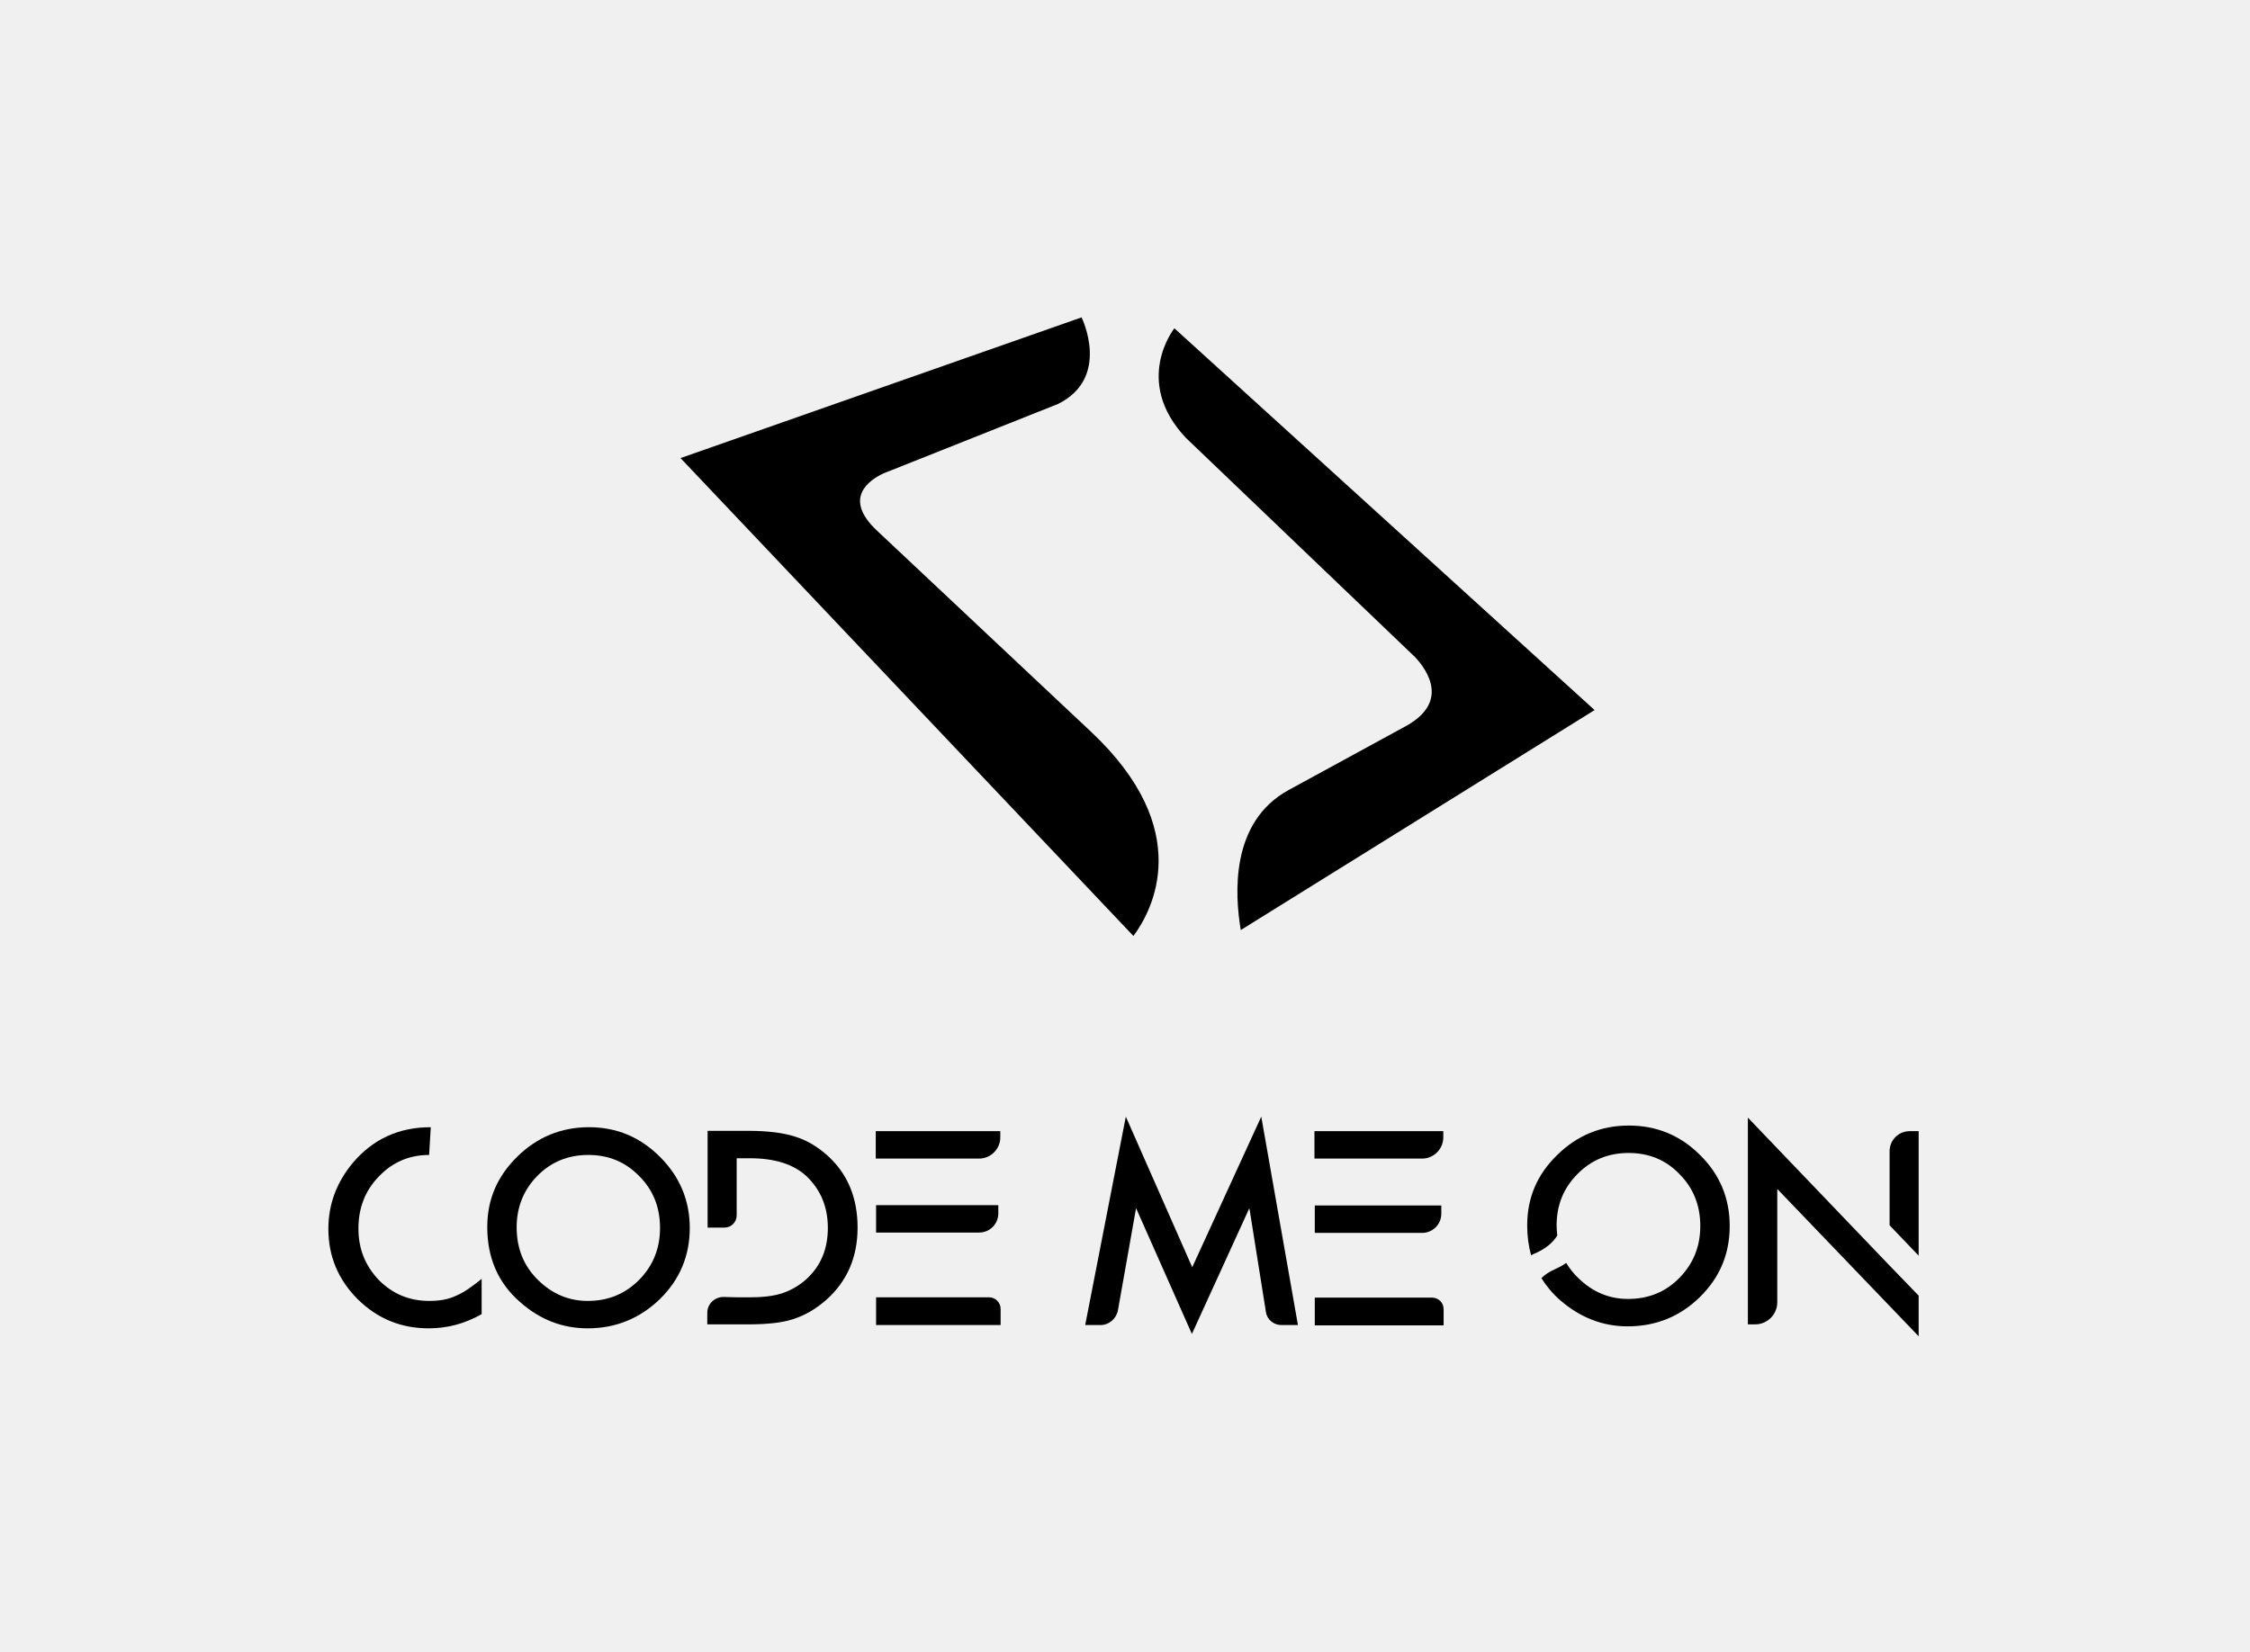
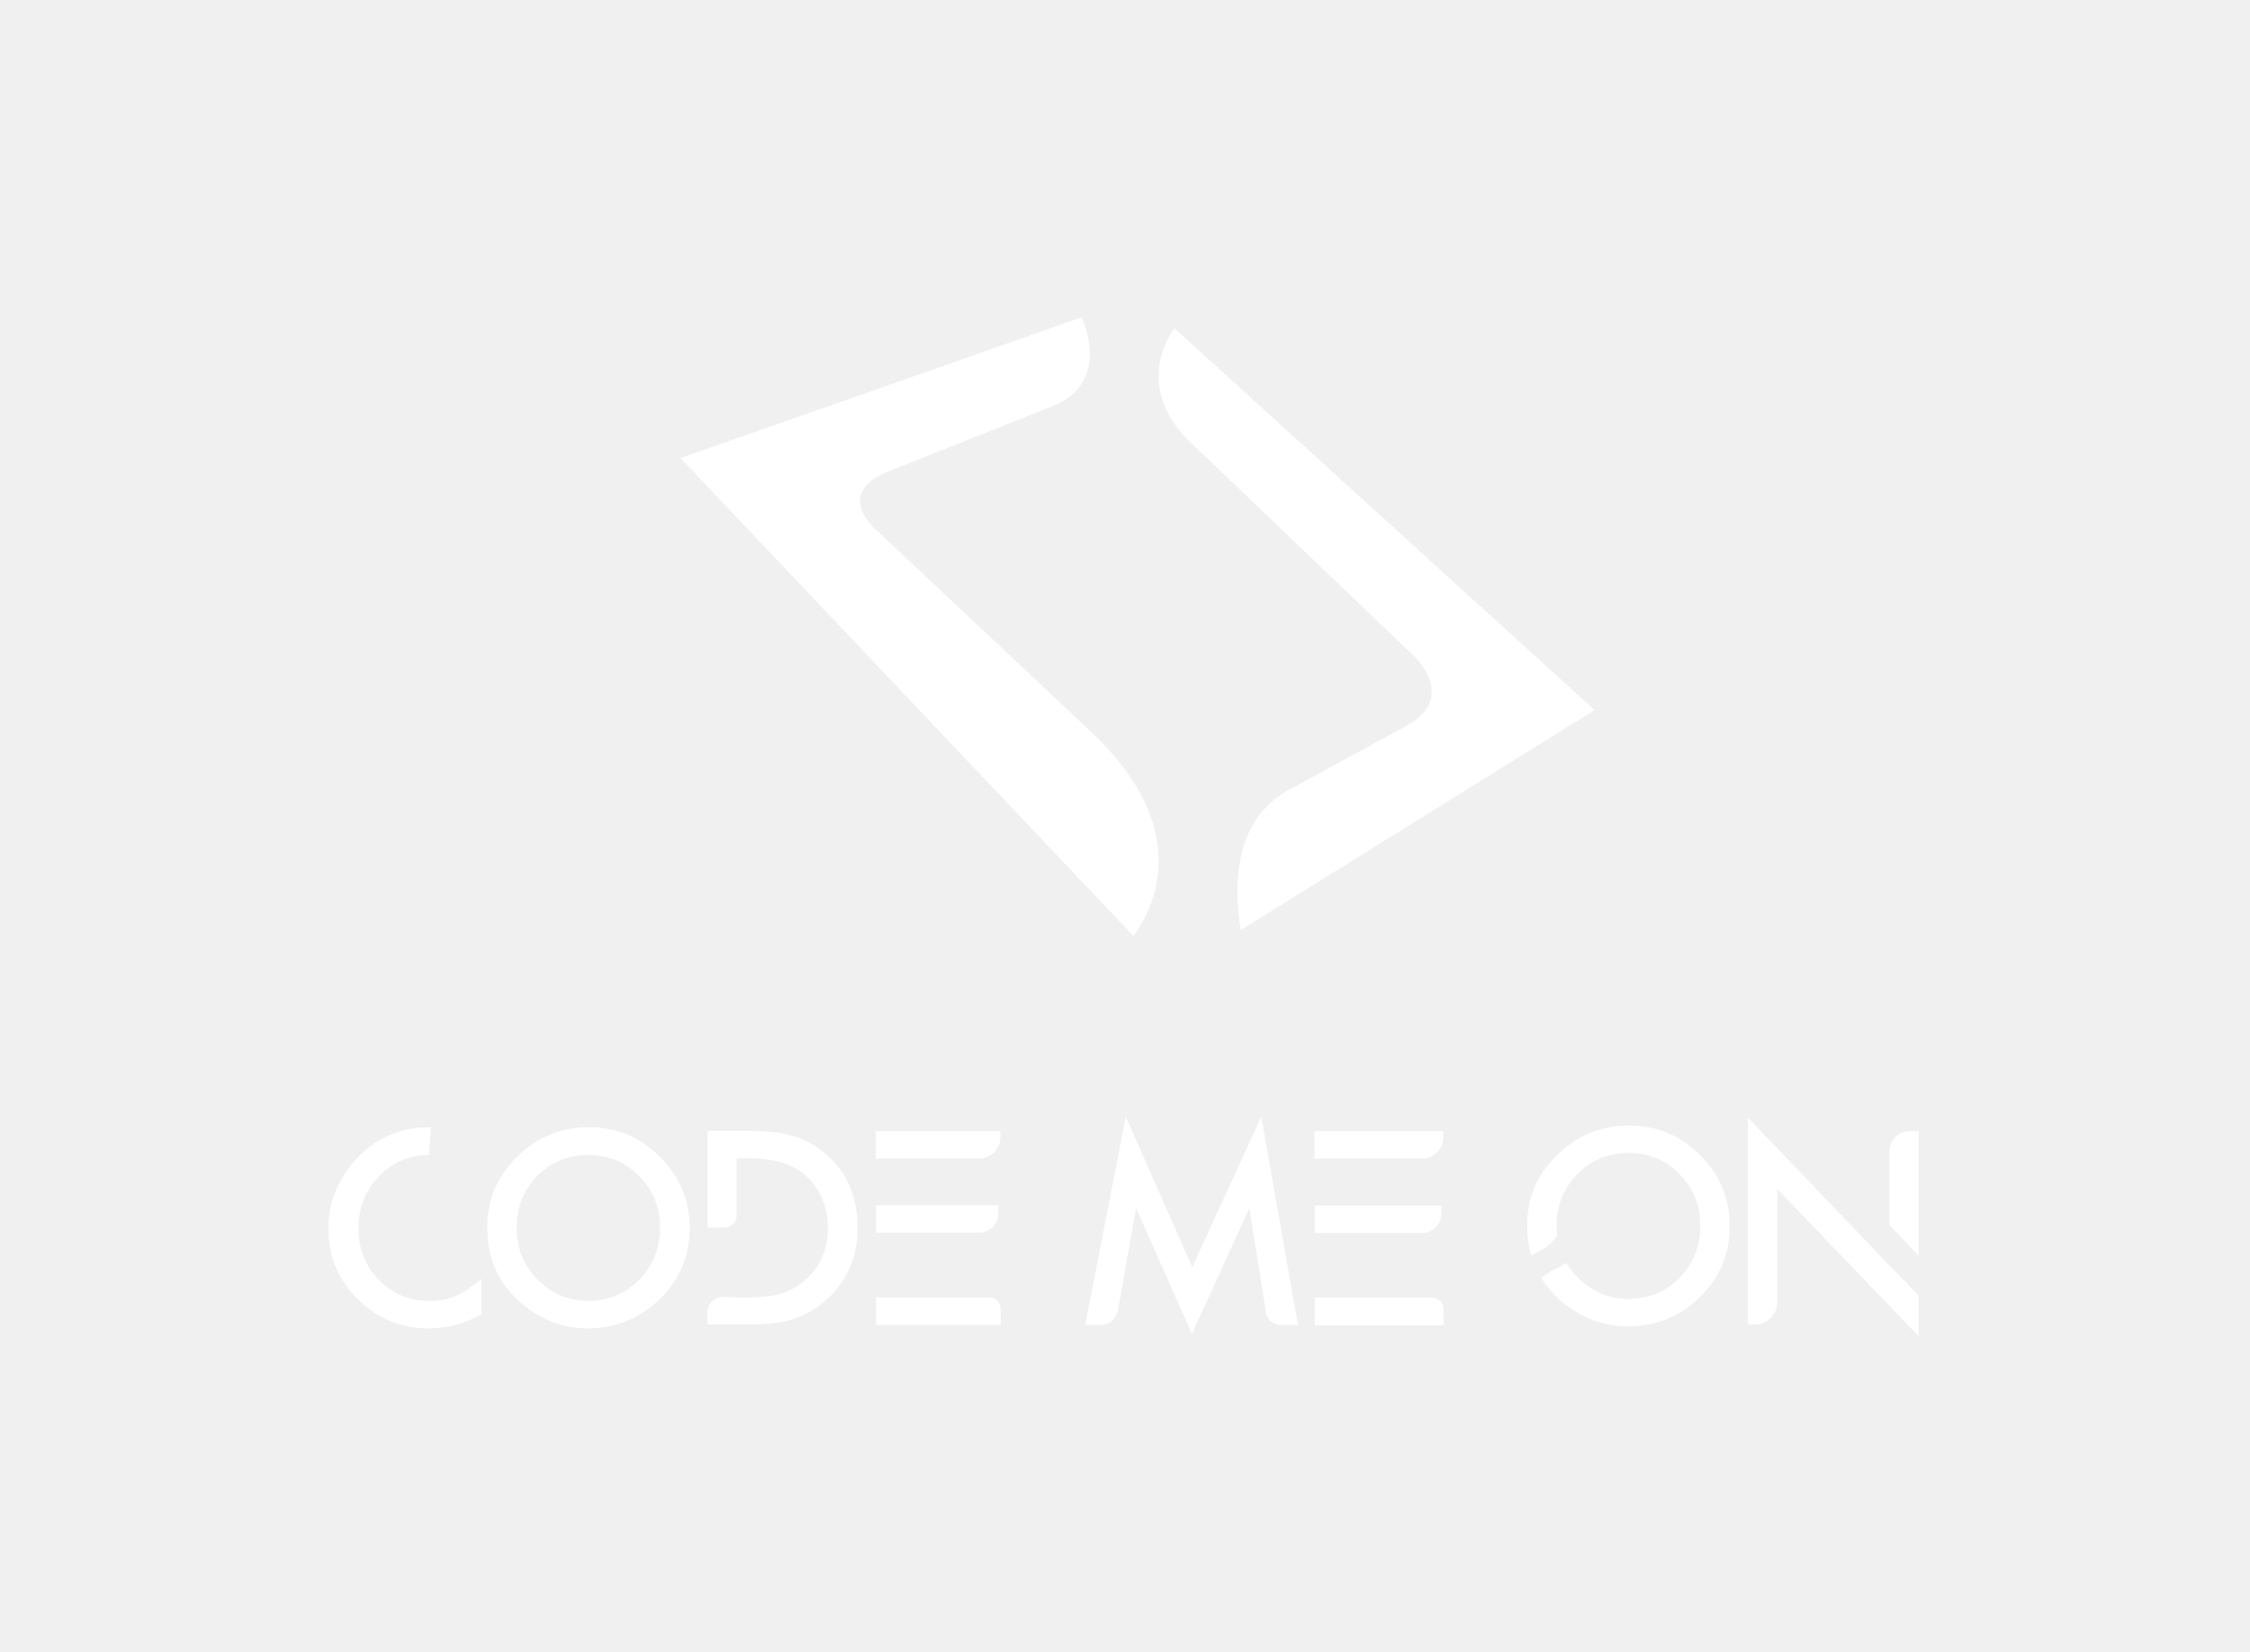
<svg xmlns="http://www.w3.org/2000/svg" version="1.1" x="0px" y="0px" viewBox="0 0 681.1 500" style="enable-background:new 0 0 681.1 500;" xml:space="preserve">
+   <style type="text/css">
+ 	.st0{fill:#FFFFFF;}
+ </style>
  <g id="Layer_2">
</g>
  <g id="Layer_1">
-     <path d="M328.5,401.2l12.3-63.1l20.1,45.6l20.9-45.6l11.1,63.1h-5c-2.4,0-4.4-1.7-4.7-4l-5-31.4l-17.4,38.1l-16.9-38.1l-5.5,31   c-0.5,2.5-2.7,4.4-5.2,4.4H328.5z" />
-     <path d="M580.8,380.2v-37.7h-2.7c-3.4,0-6.1,2.7-6.1,6.1V371L580.8,380.2z" />
-     <path d="M571.9,383.1L571.9,383.1l-42.8-44.7v62.6h2.2c3.7,0,6.7-3,6.7-6.7V360l42.8,44.6v-12.3L571.9,383.1z" />
-     <path d="M493.1,340.8c-8.5,0-15.7,3-21.7,8.9c-6.1,5.9-9.1,13-9.1,21.3c0,3.3,0.4,6.3,1.2,9.1c0.4-0.3,0.7-0.4,0.7-0.4   c3.7-1.5,5.9-3.5,7.2-5.6c-0.1-1-0.2-2-0.2-3c0-6.2,2.1-11.4,6.3-15.6c4.2-4.3,9.4-6.4,15.5-6.4c6.1,0,11.3,2.1,15.4,6.4   c4.2,4.2,6.3,9.5,6.3,15.7c0,6.2-2.1,11.4-6.3,15.7c-4.2,4.3-9.4,6.4-15.6,6.4c-5.7,0-10.7-2.1-15-6.3c-1.5-1.4-2.7-3-3.7-4.6   c-1.1,0.8-2.3,1.4-3.6,2c-1.6,0.7-2.9,1.6-3.9,2.6c1.5,2.4,3.4,4.7,5.7,6.7c6,5.2,12.8,7.9,20.4,7.9c8.6,0,15.9-3,21.9-8.9   c6-5.9,9-13,9-21.5c0-8.4-3-15.6-9-21.5C508.7,343.8,501.5,340.8,493.1,340.8z" />
+     <path class="st0" d="M328.5,401.2l12.3-63.1l20.1,45.6l20.9-45.6l11.1,63.1h-5c-2.4,0-4.4-1.7-4.7-4l-5-31.4l-17.4,38.1l-16.9-38.1   l-5.5,31c-0.5,2.5-2.7,4.4-5.2,4.4H328.5z" />
+     <path class="st0" d="M580.8,380.2v-37.7h-2.7c-3.4,0-6.1,2.7-6.1,6.1V371L580.8,380.2z" />
+     <path class="st0" d="M571.9,383.1L571.9,383.1l-42.8-44.7v62.6h2.2c3.7,0,6.7-3,6.7-6.7V360l42.8,44.6v-12.3L571.9,383.1z" />
+     <path class="st0" d="M493.1,340.8c-8.5,0-15.7,3-21.7,8.9c-6.1,5.9-9.1,13-9.1,21.3c0,3.3,0.4,6.3,1.2,9.1c0.4-0.3,0.7-0.4,0.7-0.4   c3.7-1.5,5.9-3.5,7.2-5.6c-0.1-1-0.2-2-0.2-3c0-6.2,2.1-11.4,6.3-15.6c4.2-4.3,9.4-6.4,15.5-6.4c6.1,0,11.3,2.1,15.4,6.4   c4.2,4.2,6.3,9.5,6.3,15.7c0,6.2-2.1,11.4-6.3,15.7c-4.2,4.3-9.4,6.4-15.6,6.4c-5.7,0-10.7-2.1-15-6.3c-1.5-1.4-2.7-3-3.7-4.6   c-1.1,0.8-2.3,1.4-3.6,2c-1.6,0.7-2.9,1.6-3.9,2.6c1.5,2.4,3.4,4.7,5.7,6.7c6,5.2,12.8,7.9,20.4,7.9c8.6,0,15.9-3,21.9-8.9   c6-5.9,9-13,9-21.5c0-8.4-3-15.6-9-21.5C508.7,343.8,501.5,340.8,493.1,340.8z" />
    <g>
-       <path d="M397.9,342.5v8.3h16.2v0h16.4c3.5,0,6.4-2.9,6.4-6.4v-1.9H397.9z" />
+       <path class="st0" d="M397.9,342.5v8.3h16.2v0h16.4c3.5,0,6.4-2.9,6.4-6.4v-1.9H397.9z" />
      <g>
-         <path d="M406.8,373.3h7.2h16.5c3.2,0,5.8-2.6,5.8-5.8v-2.5h-29.5v0h-8.8v8.3H406.8z" />
-         <path d="M433.5,392.9h-26.7v0h-8.8v8.4h39v-4.9C437,394.4,435.4,392.9,433.5,392.9z" />
+         <path class="st0" d="M406.8,373.3h7.2h16.5c3.2,0,5.8-2.6,5.8-5.8v-2.5h-29.5v0h-8.8v8.3H406.8z" />
+         <path class="st0" d="M433.5,392.9h-26.7v0h-8.8v8.4h39v-4.9C437,394.4,435.4,392.9,433.5,392.9z" />
      </g>
    </g>
-     <path d="M129.9,349.7c-6,0-11.1,2.2-15.2,6.5c-4.2,4.3-6.2,9.6-6.2,15.8c0,6.2,2.1,11.3,6.2,15.6c4.2,4.2,9.2,6.3,15.3,6.3   c3.1,0,5.8-0.5,7.9-1.5c1.2-0.5,2.5-1.2,3.8-2.1c1.3-0.9,2.7-1.9,4.1-3.1v10.7c-5.1,2.9-10.4,4.3-16,4.3c-8.4,0-15.5-2.9-21.5-8.8   c-5.9-5.9-8.9-13-8.9-21.3c0-7.5,2.5-14.1,7.4-20c6.1-7.2,13.9-10.8,23.6-10.8L129.9,349.7z" />
-     <path d="M147.5,371.5c0-8.3,3-15.3,9.1-21.3c6-5.9,13.3-8.9,21.7-8.9c8.4,0,15.5,3,21.5,9c6,6,9,13.2,9,21.5c0,8.4-3,15.6-9,21.5   c-6.1,5.9-13.4,8.9-21.9,8.9c-7.6,0-14.4-2.6-20.4-7.9C150.8,388.5,147.5,380.9,147.5,371.5z M156.4,371.6c0,6.5,2.2,11.8,6.5,16   c4.3,4.2,9.3,6.3,15,6.3c6.2,0,11.3-2.1,15.6-6.4c4.2-4.3,6.3-9.5,6.3-15.7c0-6.3-2.1-11.5-6.3-15.7c-4.2-4.3-9.3-6.4-15.4-6.4   c-6.1,0-11.3,2.1-15.5,6.4C158.5,360.3,156.4,365.5,156.4,371.6z" />
-     <path d="M223.1,392.8h4c4,0,7.3-0.4,9.9-1.3c2.6-0.9,5-2.3,7.1-4.2c4.4-4,6.5-9.2,6.5-15.5c0-6.4-2.2-11.6-6.5-15.7   c-3.9-3.6-9.6-5.4-17.1-5.4h-4v17.3c0,2.1-1.7,3.7-3.7,3.7l-5.1,0v-29.3h12.3c5.9,0,10.6,0.6,14,1.7c3.7,1.1,7,3.1,10,5.8   c6.1,5.5,9.1,12.8,9.1,21.8c0,9-3.2,16.3-9.5,21.9c-3.2,2.8-6.5,4.7-10,5.8c-3.2,1.1-7.8,1.6-13.8,1.6h-12.2v-3.5   c0-2.6,2.1-4.7,4.7-4.8L223.1,392.8z" />
+     <path class="st0" d="M129.9,349.7c-6,0-11.1,2.2-15.2,6.5c-4.2,4.3-6.2,9.6-6.2,15.8c0,6.2,2.1,11.3,6.2,15.6   c4.2,4.2,9.2,6.3,15.3,6.3c3.1,0,5.8-0.5,7.9-1.5c1.2-0.5,2.5-1.2,3.8-2.1c1.3-0.9,2.7-1.9,4.1-3.1v10.7c-5.1,2.9-10.4,4.3-16,4.3   c-8.4,0-15.5-2.9-21.5-8.8c-5.9-5.9-8.9-13-8.9-21.3c0-7.5,2.5-14.1,7.4-20c6.1-7.2,13.9-10.8,23.6-10.8L129.9,349.7z" />
+     <path class="st0" d="M147.5,371.5c0-8.3,3-15.3,9.1-21.3c6-5.9,13.3-8.9,21.7-8.9c8.4,0,15.5,3,21.5,9c6,6,9,13.2,9,21.5   c0,8.4-3,15.6-9,21.5c-6.1,5.9-13.4,8.9-21.9,8.9c-7.6,0-14.4-2.6-20.4-7.9C150.8,388.5,147.5,380.9,147.5,371.5z M156.4,371.6   c0,6.5,2.2,11.8,6.5,16c4.3,4.2,9.3,6.3,15,6.3c6.2,0,11.3-2.1,15.6-6.4c4.2-4.3,6.3-9.5,6.3-15.7c0-6.3-2.1-11.5-6.3-15.7   c-4.2-4.3-9.3-6.4-15.4-6.4c-6.1,0-11.3,2.1-15.5,6.4C158.5,360.3,156.4,365.5,156.4,371.6z" />
+     <path class="st0" d="M223.1,392.8h4c4,0,7.3-0.4,9.9-1.3c2.6-0.9,5-2.3,7.1-4.2c4.4-4,6.5-9.2,6.5-15.5c0-6.4-2.2-11.6-6.5-15.7   c-3.9-3.6-9.6-5.4-17.1-5.4h-4v17.3c0,2.1-1.7,3.7-3.7,3.7l-5.1,0v-29.3h12.3c5.9,0,10.6,0.6,14,1.7c3.7,1.1,7,3.1,10,5.8   c6.1,5.5,9.1,12.8,9.1,21.8c0,9-3.2,16.3-9.5,21.9c-3.2,2.8-6.5,4.7-10,5.8c-3.2,1.1-7.8,1.6-13.8,1.6h-12.2v-3.5   c0-2.6,2.1-4.7,4.7-4.8L223.1,392.8z" />
    <g>
-       <path d="M265.1,342.5v8.3h16.2v0h15.1c3.5,0,6.4-2.9,6.4-6.4v-1.9H265.1z" />
+       <path class="st0" d="M265.1,342.5v8.3h16.2v0h15.1c3.5,0,6.4-2.9,6.4-6.4v-1.9H265.1z" />
      <g>
-         <path d="M274,373.2h7.2h15.2c3.2,0,5.8-2.6,5.8-5.8v-2.5H274v0h-8.8v8.3H274z" />
-         <path d="M299.4,392.8H274v0h-8.8v8.4h37.7v-4.9C302.9,394.4,301.3,392.8,299.4,392.8z" />
+         <path class="st0" d="M274,373.2h7.2h15.2c3.2,0,5.8-2.6,5.8-5.8v-2.5H274v0h-8.8v8.3H274z" />
+         <path class="st0" d="M299.4,392.8H274v0h-8.8v8.4h37.7v-4.9C302.9,394.4,301.3,392.8,299.4,392.8z" />
      </g>
    </g>
-     <path d="M343.1,283.4c5.8-7.8,18.8-32.1-12.8-61.8l-64.9-61c-10.4-9.8-2.2-15.3,2.1-17.3l2.3-0.9l0,0l50.5-20.1   c16.1-8,7.1-26.2,7.1-26.2l-121.4,42.6L343.1,283.4z" />
-     <path d="M426.1,196.8L426.1,196.8L426.1,196.8l2.3,2.2c3.9,4.2,10.3,13.8-3.1,21l-35.2,19.2c-17.8,9.7-16.3,31.8-14.5,42.4   L482.7,215L355.5,99.4c0,0-12.7,15.9,3.4,33.1L426.1,196.8z" />
+     <path class="st0" d="M343.1,283.4c5.8-7.8,18.8-32.1-12.8-61.8l-64.9-61c-10.4-9.8-2.2-15.3,2.1-17.3l2.3-0.9l0,0l50.5-20.1   c16.1-8,7.1-26.2,7.1-26.2l-121.4,42.6L343.1,283.4z" />
+     <path class="st0" d="M426.1,196.8L426.1,196.8L426.1,196.8l2.3,2.2c3.9,4.2,10.3,13.8-3.1,21l-35.2,19.2   c-17.8,9.7-16.3,31.8-14.5,42.4L482.7,215L355.5,99.4c0,0-12.7,15.9,3.4,33.1L426.1,196.8z" />
  </g>
</svg>
